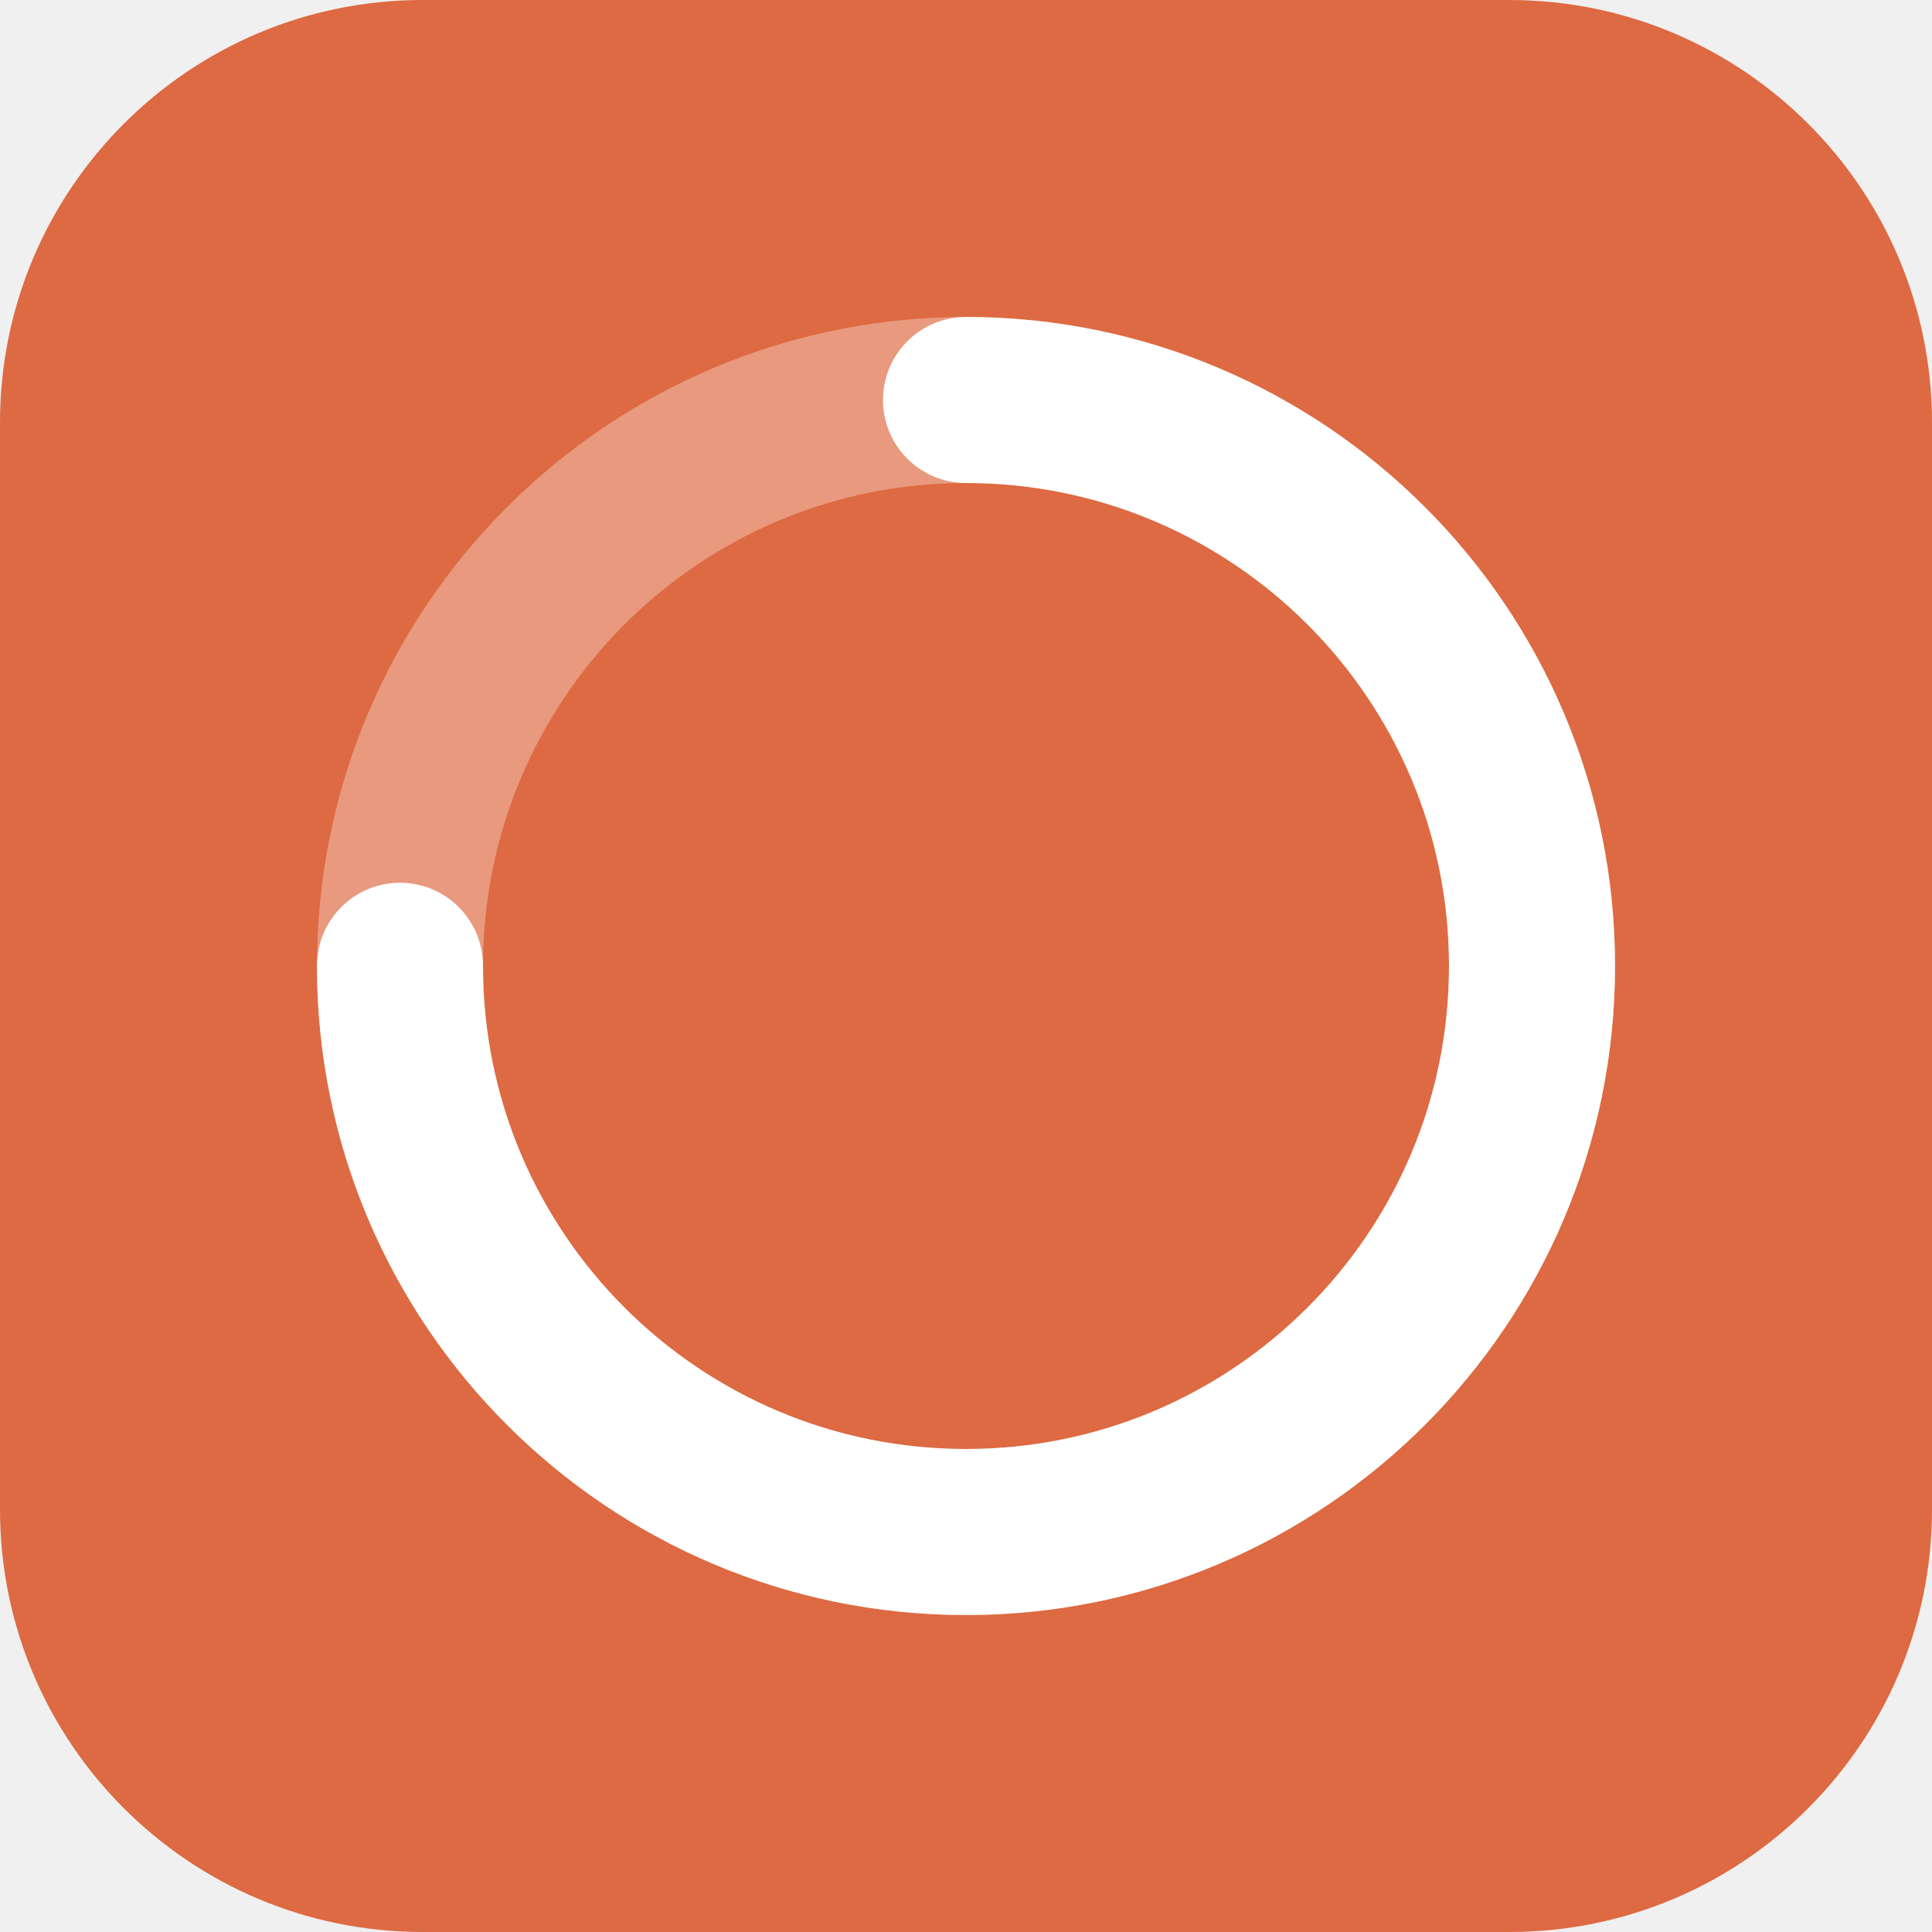
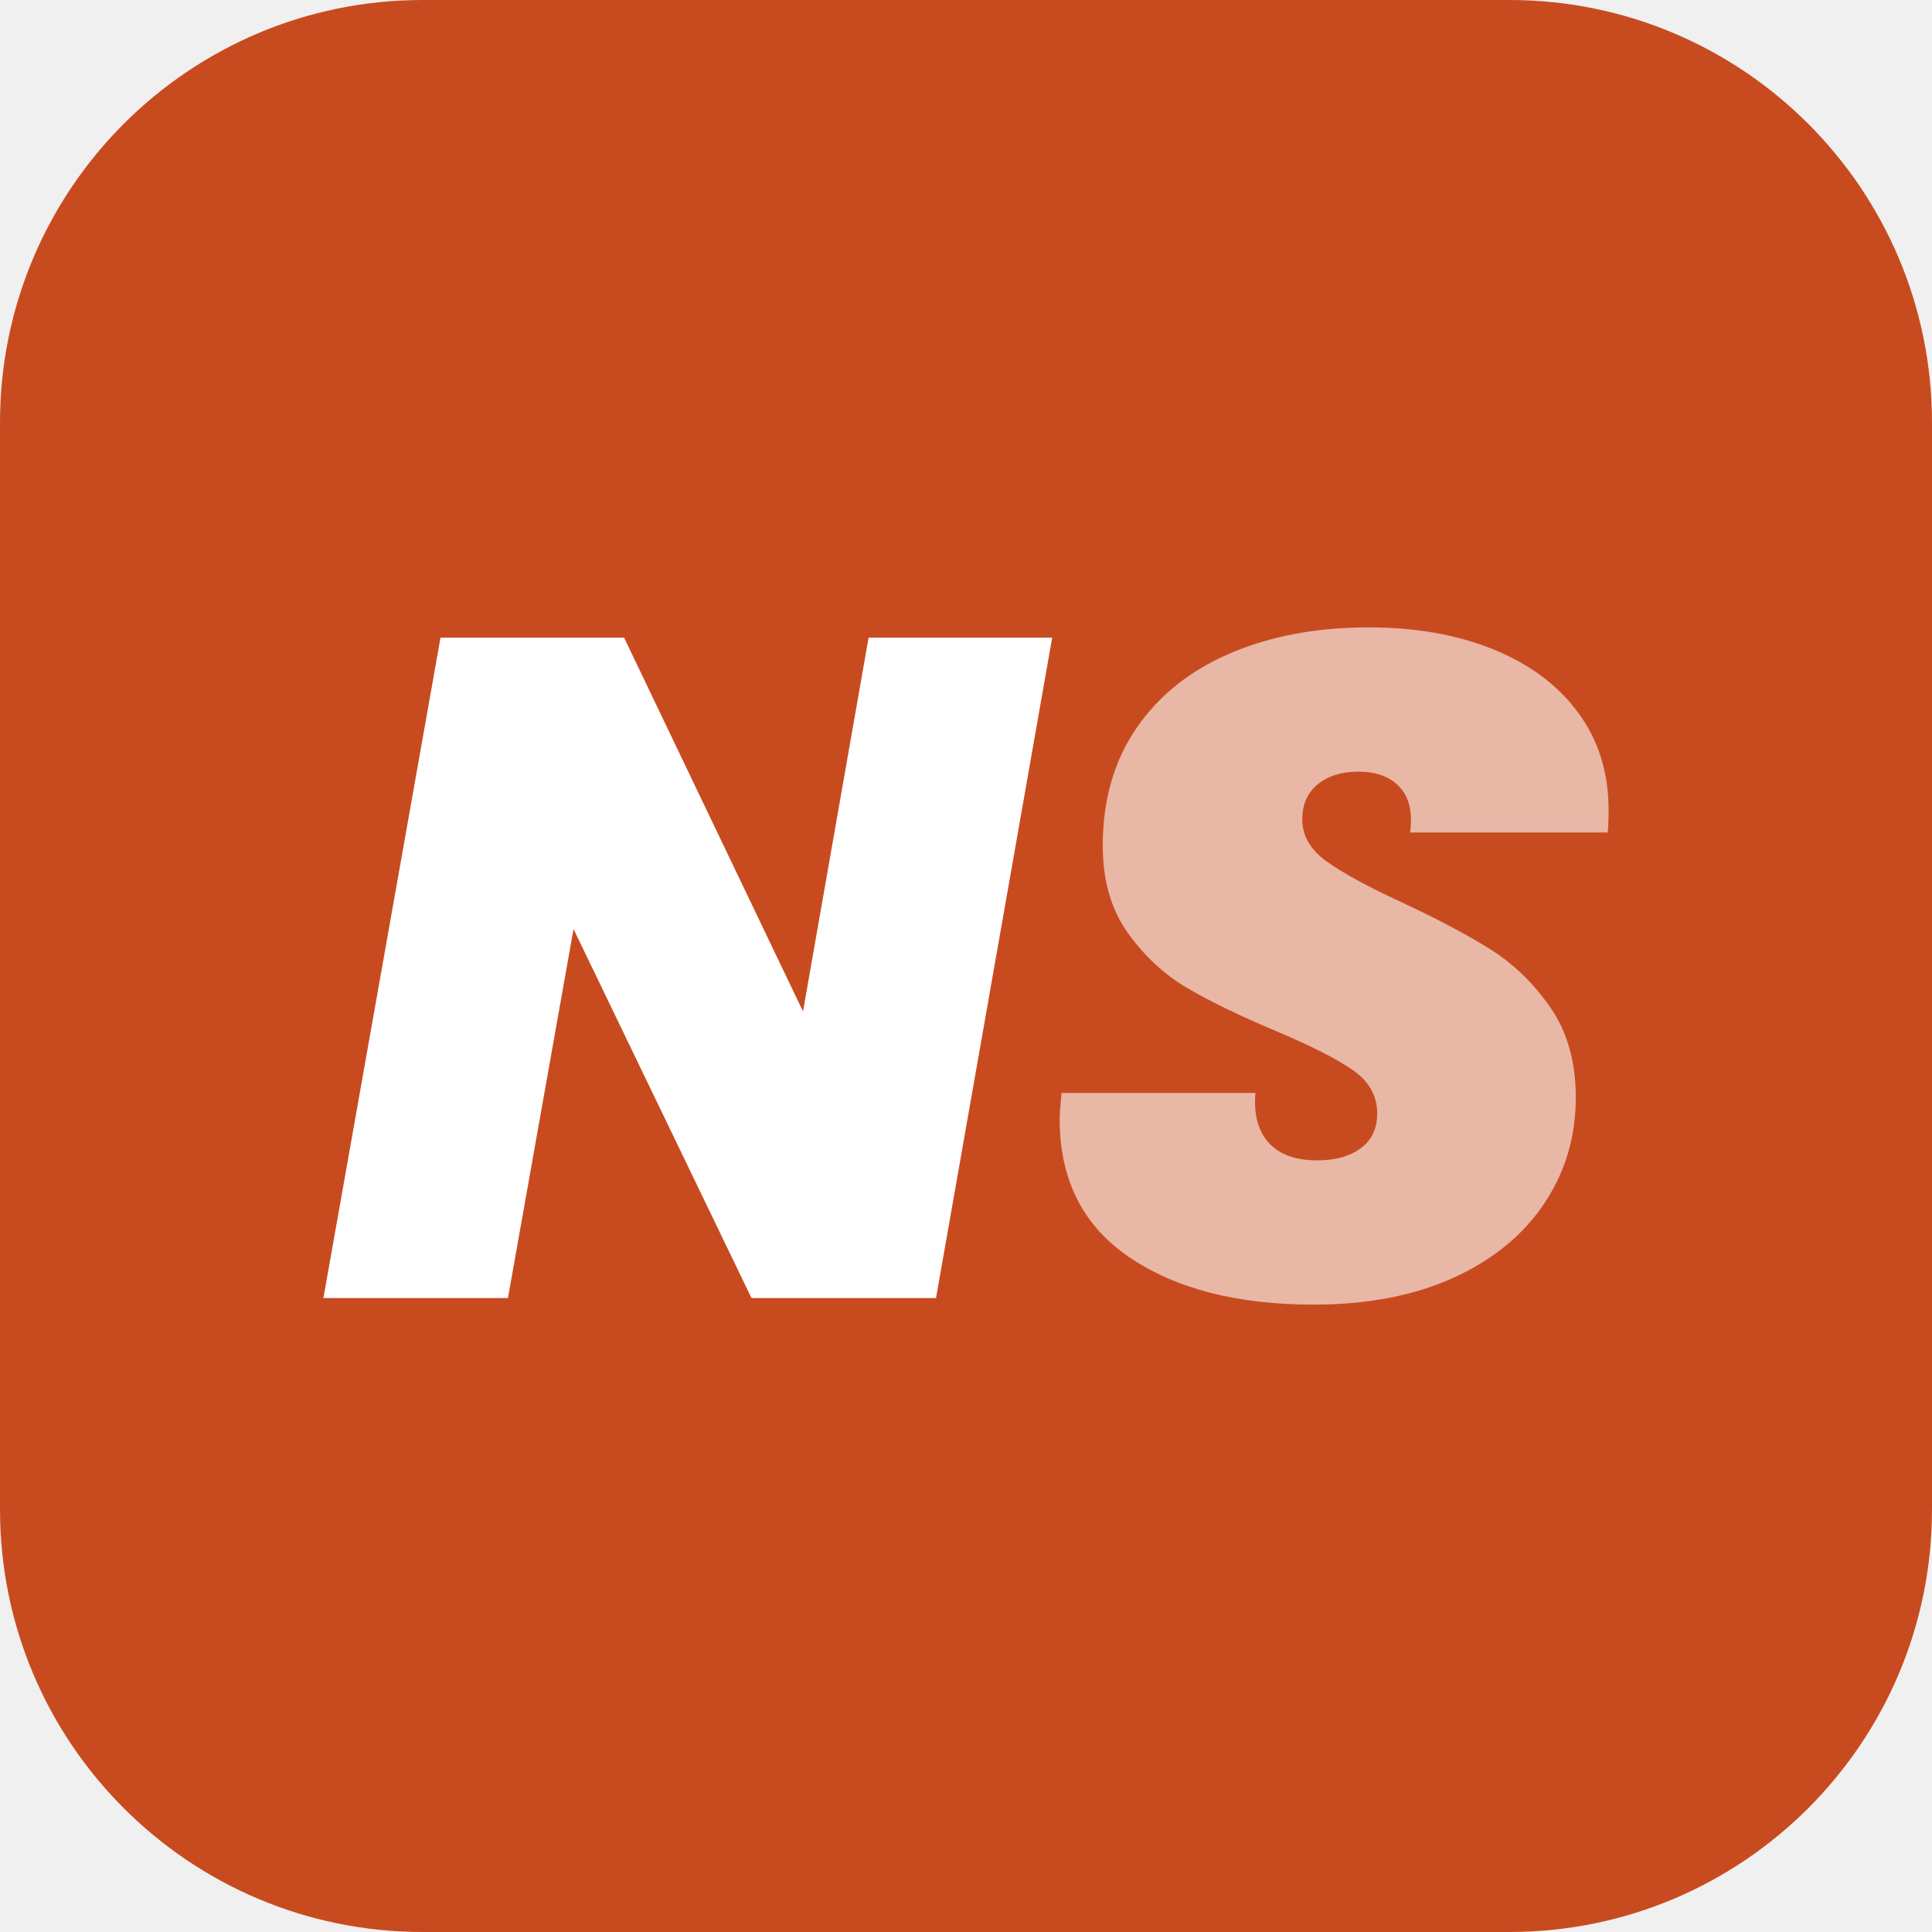
<svg xmlns="http://www.w3.org/2000/svg" width="512" height="512" viewBox="0 0 512 512">
-   <rect width="512" height="512" rx="112" fill="#dd6a42" />
-   <circle cx="256" cy="256" r="150" fill="none" stroke="#fff" stroke-opacity=".32" stroke-width="44" />
-   <circle cx="256" cy="256" r="150" fill="none" stroke="#fff" stroke-width="44" stroke-linecap="round" stroke-dasharray="707 1000" transform="rotate(-90 256 256)" />
+   <rect width="512" height="512" rx="112" fill="#c84b20" />
+   <path d="M248.056 344.0H199.154L151.989 246.195L134.612 344.0H85.709L116.739 168.993H165.394L212.807 268.039L230.183 168.993H278.838Z" fill="#fff" />
+   <path d="M280.824 296.587Q280.824 294.601 281.32 289.636H332.705Q331.961 298.076 336.181 302.793Q340.401 307.509 349.089 307.509Q356.288 307.509 360.632 304.282Q364.976 301.055 364.976 295.097Q364.976 288.147 358.646 283.678Q352.316 279.21 338.166 273.252Q324.017 267.295 314.832 261.958Q305.647 256.621 298.945 247.312Q292.243 238.003 292.243 224.102Q292.243 205.98 301.179 192.948Q310.116 179.915 326.127 173.089Q342.138 166.262 362.742 166.262Q381.36 166.262 395.757 172.096Q410.155 177.929 418.223 188.852Q426.291 199.774 426.291 214.669Q426.291 218.64 426.042 220.626H373.664Q373.913 219.385 373.913 217.151Q373.913 211.193 370.189 207.842Q366.465 204.491 360.011 204.491Q353.309 204.491 349.213 207.842Q345.117 211.193 345.117 217.151Q345.117 223.605 351.447 228.197Q357.777 232.79 371.182 238.996Q385.58 245.698 394.889 251.532Q404.197 257.365 410.9 267.047Q417.602 276.728 417.602 290.877Q417.602 306.516 409.162 319.052Q400.722 331.588 385.083 338.663Q369.444 345.738 348.096 345.738Q317.811 345.738 299.317 333.202Q280.824 320.666 280.824 296.587Z" fill="#e9b7a6" />
</svg>
